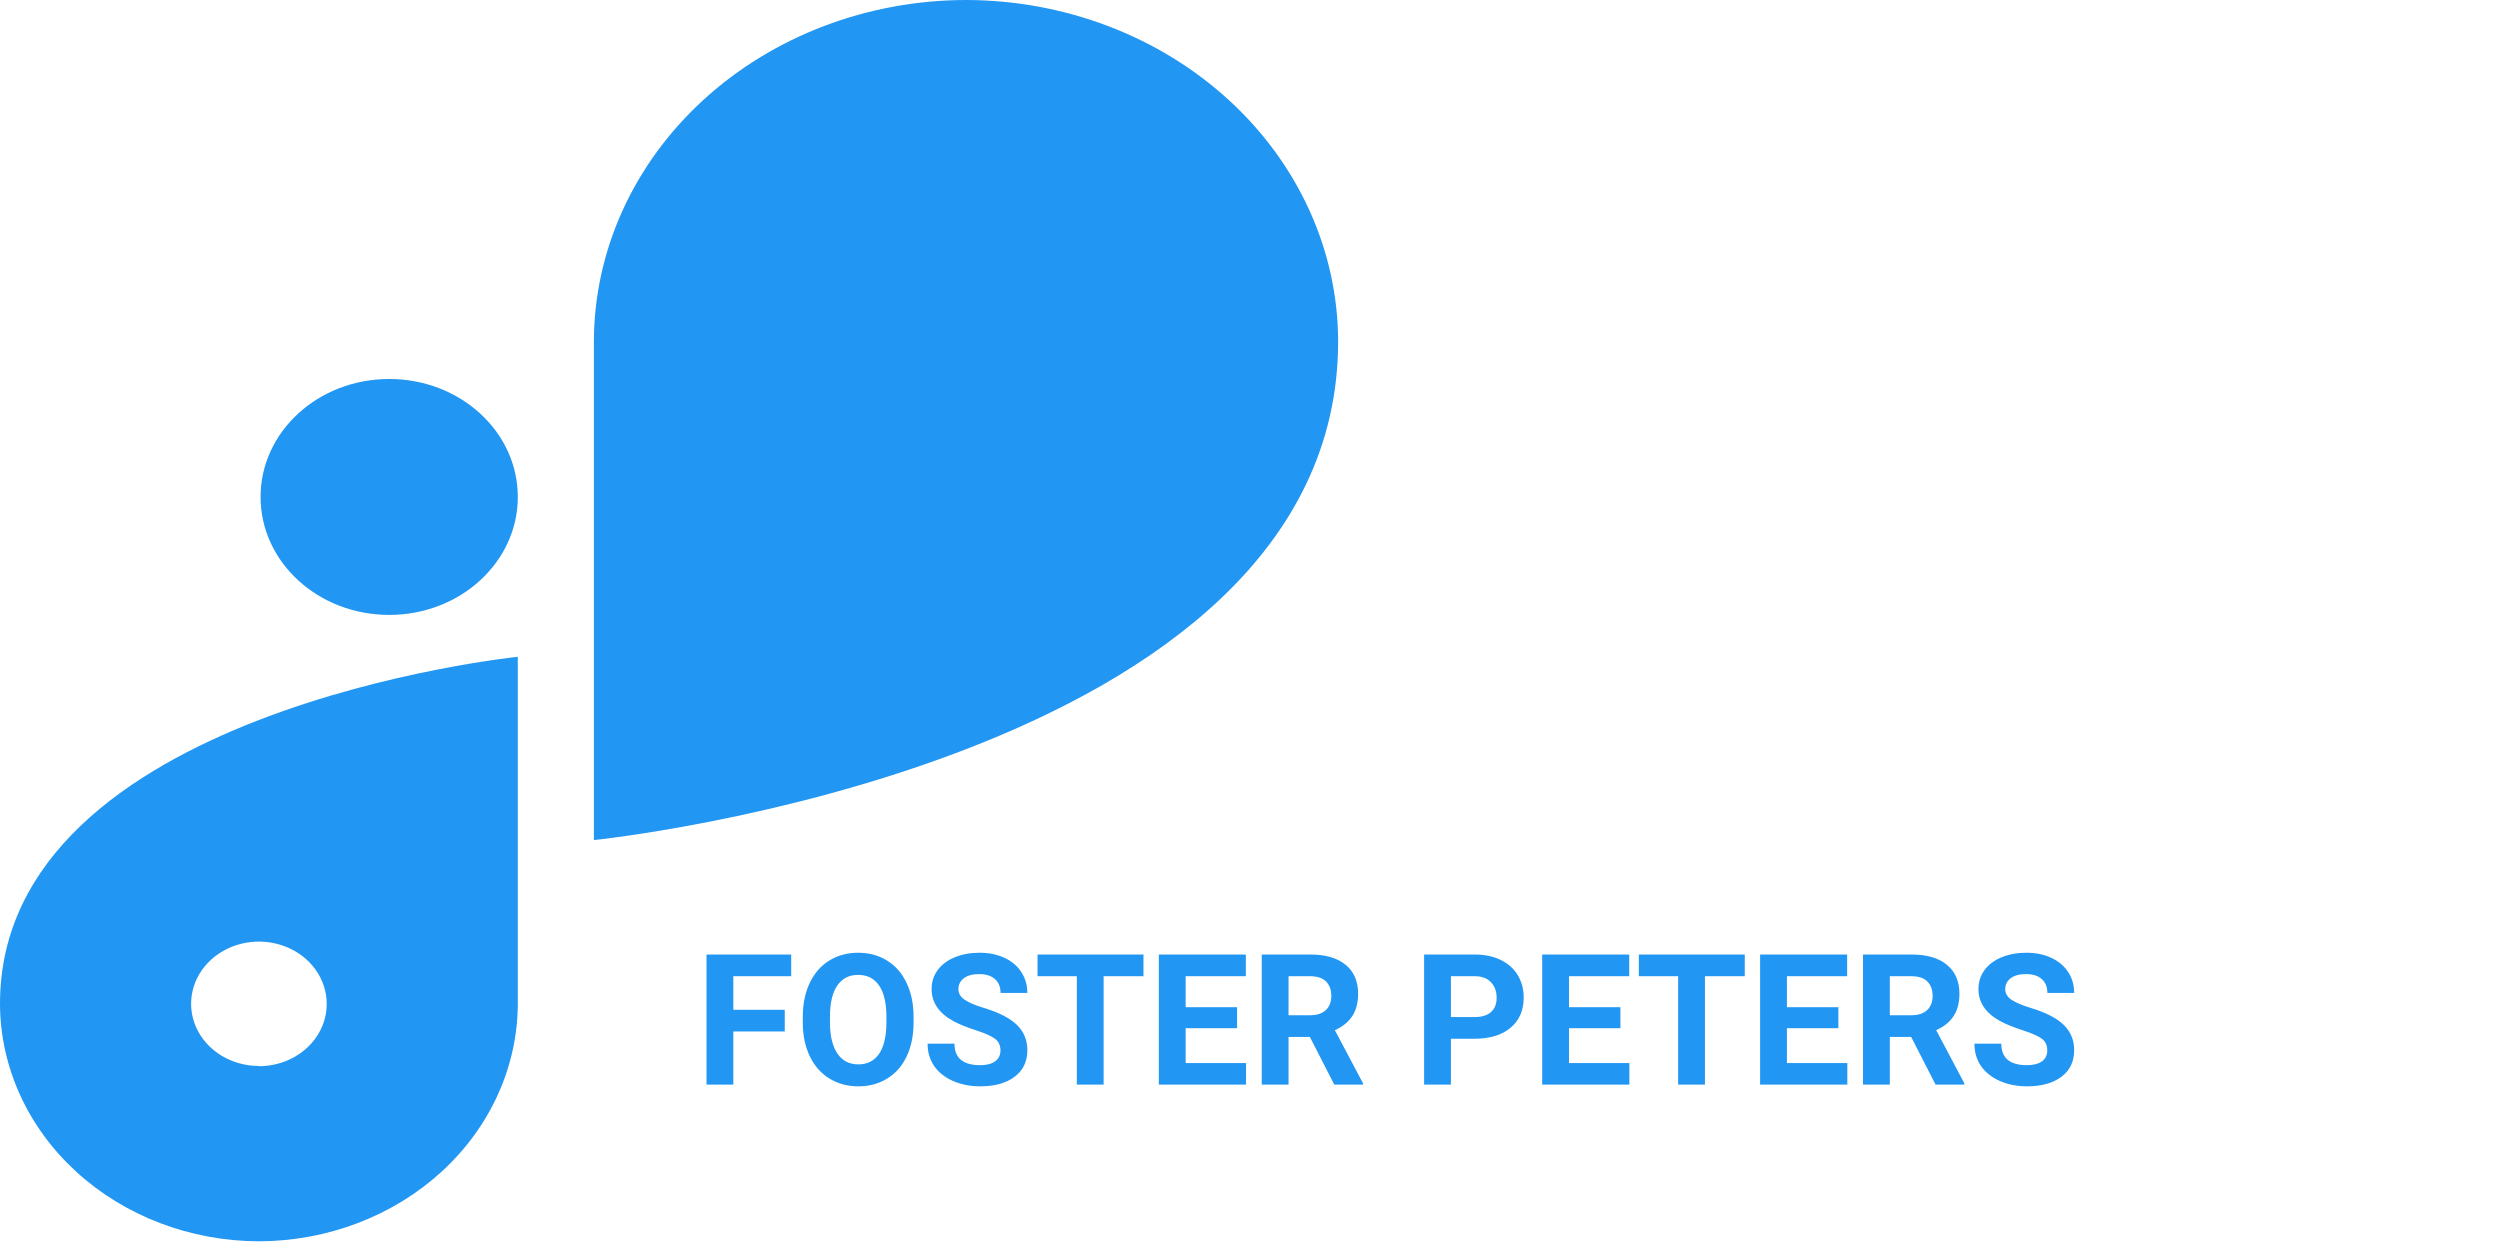
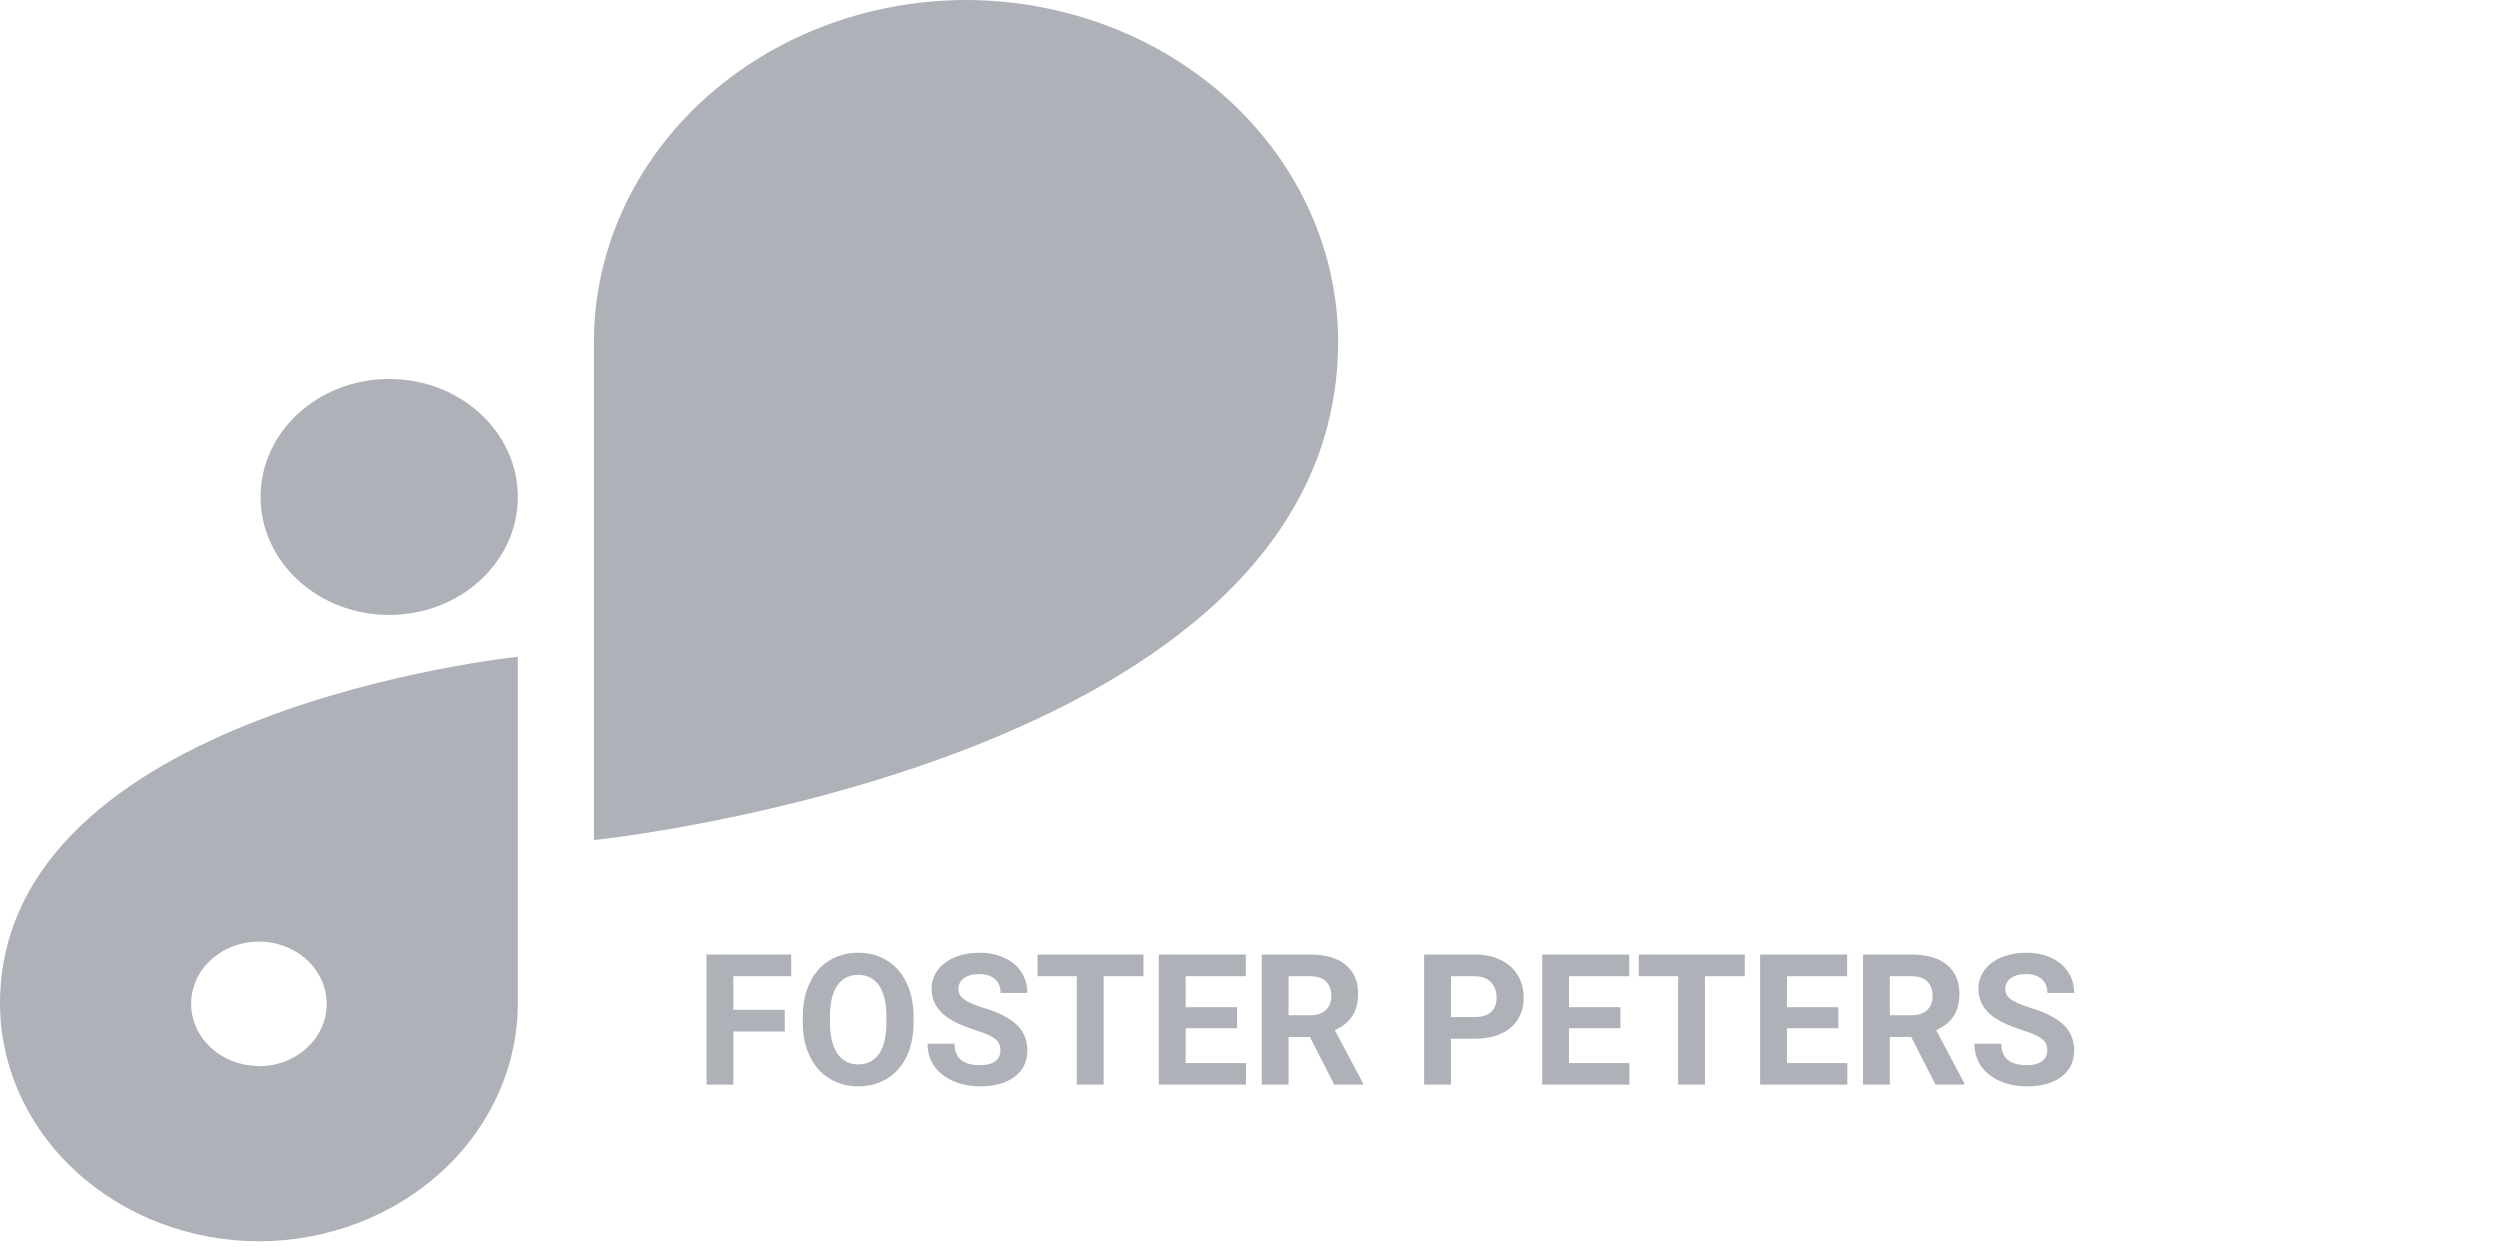
<svg xmlns="http://www.w3.org/2000/svg" width="82" height="41" viewBox="0 0 82 41" fill="none">
-   <path d="M12.767 12.431H12.764C10.435 12.431 8.547 14.162 8.547 16.298V16.301C8.547 18.437 10.435 20.169 12.764 20.169H12.767C15.096 20.169 16.984 18.437 16.984 16.301V16.298C16.984 14.162 15.096 12.431 12.767 12.431Z" fill="#2196F3" />
-   <path d="M43.891 11.195C43.884 8.228 42.597 5.384 40.31 3.286C38.023 1.188 34.923 0.007 31.688 0V0C28.453 0.005 25.351 1.186 23.063 3.285C20.775 5.383 19.487 8.227 19.48 11.195V27.554C19.48 27.554 43.888 25.061 43.891 11.197V11.195Z" fill="#2196F3" />
-   <path d="M0 32.924C0.006 34.988 0.902 36.966 2.494 38.426C4.085 39.886 6.241 40.709 8.492 40.715C10.742 40.709 12.898 39.886 14.489 38.427C16.08 36.968 16.977 34.99 16.984 32.926V21.543C16.984 21.543 0 23.279 0 32.924ZM8.492 34.964C8.052 34.964 7.622 34.844 7.256 34.62C6.891 34.396 6.606 34.077 6.437 33.705C6.269 33.332 6.225 32.922 6.311 32.526C6.397 32.13 6.608 31.767 6.919 31.482C7.23 31.197 7.627 31.002 8.058 30.924C8.489 30.845 8.937 30.885 9.343 31.04C9.749 31.194 10.097 31.455 10.341 31.791C10.585 32.126 10.716 32.521 10.716 32.924C10.717 33.192 10.66 33.459 10.549 33.707C10.437 33.955 10.274 34.181 10.067 34.371C9.861 34.561 9.615 34.712 9.345 34.815C9.074 34.918 8.785 34.971 8.492 34.971V34.964Z" fill="#2196F3" />
-   <path d="M25.74 33.831H24.053V35.574H23.174V31.308H25.951V32.02H24.053V33.122H25.74V33.831ZM29.965 33.538C29.965 33.958 29.891 34.326 29.742 34.642C29.594 34.959 29.381 35.203 29.104 35.374C28.828 35.546 28.512 35.632 28.154 35.632C27.801 35.632 27.485 35.547 27.208 35.377C26.931 35.208 26.716 34.965 26.564 34.651C26.411 34.334 26.334 33.971 26.332 33.561V33.35C26.332 32.93 26.407 32.561 26.558 32.243C26.71 31.922 26.924 31.677 27.199 31.507C27.477 31.335 27.793 31.25 28.148 31.25C28.504 31.25 28.819 31.335 29.095 31.507C29.372 31.677 29.586 31.922 29.736 32.243C29.889 32.561 29.965 32.929 29.965 33.347V33.538ZM29.074 33.344C29.074 32.897 28.994 32.557 28.834 32.325C28.674 32.092 28.445 31.976 28.148 31.976C27.854 31.976 27.626 32.091 27.466 32.322C27.306 32.55 27.225 32.886 27.223 33.33V33.538C27.223 33.973 27.303 34.311 27.463 34.551C27.623 34.791 27.854 34.912 28.154 34.912C28.449 34.912 28.676 34.796 28.834 34.566C28.992 34.334 29.072 33.996 29.074 33.552V33.344ZM32.815 34.455C32.815 34.289 32.757 34.162 32.64 34.074C32.523 33.984 32.312 33.89 32.007 33.792C31.702 33.693 31.461 33.595 31.283 33.499C30.799 33.238 30.557 32.885 30.557 32.442C30.557 32.211 30.621 32.006 30.75 31.827C30.881 31.645 31.067 31.503 31.31 31.402C31.554 31.3 31.827 31.25 32.13 31.25C32.435 31.25 32.706 31.305 32.944 31.416C33.183 31.526 33.367 31.681 33.498 31.882C33.631 32.084 33.697 32.312 33.697 32.568H32.818C32.818 32.373 32.757 32.221 32.634 32.114C32.511 32.004 32.338 31.95 32.115 31.95C31.9 31.95 31.733 31.996 31.614 32.087C31.495 32.177 31.436 32.296 31.436 32.445C31.436 32.584 31.505 32.7 31.644 32.794C31.784 32.887 31.99 32.975 32.262 33.057C32.762 33.208 33.126 33.394 33.355 33.617C33.583 33.839 33.697 34.117 33.697 34.449C33.697 34.818 33.558 35.108 33.278 35.319C32.999 35.528 32.623 35.632 32.15 35.632C31.822 35.632 31.523 35.573 31.254 35.454C30.984 35.333 30.778 35.167 30.636 34.959C30.495 34.749 30.425 34.507 30.425 34.232H31.307C31.307 34.703 31.588 34.938 32.15 34.938C32.359 34.938 32.523 34.896 32.64 34.812C32.757 34.726 32.815 34.607 32.815 34.455ZM37.506 32.02H36.199V35.574H35.32V32.02H34.031V31.308H37.506V32.02ZM40.576 33.725H38.889V34.868H40.869V35.574H38.01V31.308H40.863V32.02H38.889V33.037H40.576V33.725ZM42.964 34.012H42.264V35.574H41.385V31.308H42.97C43.474 31.308 43.862 31.42 44.136 31.645C44.409 31.87 44.546 32.187 44.546 32.597C44.546 32.888 44.482 33.131 44.355 33.327C44.23 33.52 44.04 33.674 43.784 33.79L44.707 35.533V35.574H43.764L42.964 34.012ZM42.264 33.3H42.973C43.193 33.3 43.364 33.245 43.485 33.133C43.606 33.02 43.667 32.865 43.667 32.667C43.667 32.466 43.609 32.308 43.494 32.193C43.381 32.078 43.206 32.02 42.97 32.02H42.264V33.3ZM47.59 34.071V35.574H46.711V31.308H48.375C48.695 31.308 48.977 31.367 49.219 31.484C49.463 31.601 49.65 31.768 49.781 31.985C49.912 32.2 49.977 32.445 49.977 32.72C49.977 33.138 49.834 33.468 49.547 33.71C49.262 33.951 48.866 34.071 48.36 34.071H47.59ZM47.59 33.359H48.375C48.607 33.359 48.784 33.304 48.905 33.195C49.028 33.085 49.09 32.929 49.09 32.726C49.09 32.517 49.028 32.348 48.905 32.219C48.782 32.09 48.612 32.024 48.395 32.02H47.59V33.359ZM53.15 33.725H51.463V34.868H53.443V35.574H50.584V31.308H53.438V32.02H51.463V33.037H53.15V33.725ZM57.228 32.02H55.922V35.574H55.043V32.02H53.754V31.308H57.228V32.02ZM60.299 33.725H58.611V34.868H60.592V35.574H57.732V31.308H60.586V32.02H58.611V33.037H60.299V33.725ZM62.687 34.012H61.986V35.574H61.107V31.308H62.692C63.196 31.308 63.585 31.42 63.858 31.645C64.132 31.87 64.269 32.187 64.269 32.597C64.269 32.888 64.205 33.131 64.078 33.327C63.953 33.52 63.763 33.674 63.507 33.79L64.43 35.533V35.574H63.486L62.687 34.012ZM61.986 33.3H62.695C62.916 33.3 63.087 33.245 63.208 33.133C63.329 33.02 63.39 32.865 63.39 32.667C63.39 32.466 63.332 32.308 63.217 32.193C63.103 32.078 62.929 32.02 62.692 32.02H61.986V33.3ZM67.151 34.455C67.151 34.289 67.093 34.162 66.976 34.074C66.858 33.984 66.647 33.89 66.343 33.792C66.038 33.693 65.797 33.595 65.619 33.499C65.135 33.238 64.893 32.885 64.893 32.442C64.893 32.211 64.957 32.006 65.086 31.827C65.217 31.645 65.403 31.503 65.645 31.402C65.89 31.3 66.163 31.25 66.466 31.25C66.77 31.25 67.042 31.305 67.28 31.416C67.519 31.526 67.703 31.681 67.834 31.882C67.967 32.084 68.033 32.312 68.033 32.568H67.154C67.154 32.373 67.093 32.221 66.97 32.114C66.847 32.004 66.674 31.95 66.451 31.95C66.236 31.95 66.069 31.996 65.95 32.087C65.831 32.177 65.772 32.296 65.772 32.445C65.772 32.584 65.841 32.7 65.98 32.794C66.12 32.887 66.326 32.975 66.598 33.057C67.098 33.208 67.462 33.394 67.69 33.617C67.919 33.839 68.033 34.117 68.033 34.449C68.033 34.818 67.894 35.108 67.614 35.319C67.335 35.528 66.959 35.632 66.486 35.632C66.158 35.632 65.859 35.573 65.59 35.454C65.32 35.333 65.114 35.167 64.972 34.959C64.831 34.749 64.761 34.507 64.761 34.232H65.643C65.643 34.703 65.924 34.938 66.486 34.938C66.695 34.938 66.858 34.896 66.976 34.812C67.093 34.726 67.151 34.607 67.151 34.455Z" fill="#2196F3" />
+   <path d="M12.767 12.431H12.764C10.435 12.431 8.547 14.162 8.547 16.298V16.301C8.547 18.437 10.435 20.169 12.764 20.169H12.767C15.096 20.169 16.984 18.437 16.984 16.301V16.298C16.984 14.162 15.096 12.431 12.767 12.431Z" fill="#AFB1B8" />
+   <path d="M43.891 11.195C43.884 8.228 42.597 5.384 40.31 3.286C38.023 1.188 34.923 0.007 31.688 0V0C28.453 0.005 25.351 1.186 23.063 3.285C20.775 5.383 19.487 8.227 19.48 11.195V27.554C19.48 27.554 43.888 25.061 43.891 11.197V11.195Z" fill="#AFB1B8" />
+   <path d="M0 32.924C0.006 34.988 0.902 36.966 2.494 38.426C4.085 39.886 6.241 40.709 8.492 40.715C10.742 40.709 12.898 39.886 14.489 38.427C16.08 36.968 16.977 34.99 16.984 32.926V21.543C16.984 21.543 0 23.279 0 32.924ZM8.492 34.964C8.052 34.964 7.622 34.844 7.256 34.62C6.891 34.396 6.606 34.077 6.437 33.705C6.269 33.332 6.225 32.922 6.311 32.526C6.397 32.13 6.608 31.767 6.919 31.482C7.23 31.197 7.627 31.002 8.058 30.924C8.489 30.845 8.937 30.885 9.343 31.04C9.749 31.194 10.097 31.455 10.341 31.791C10.585 32.126 10.716 32.521 10.716 32.924C10.717 33.192 10.66 33.459 10.549 33.707C10.437 33.955 10.274 34.181 10.067 34.371C9.861 34.561 9.615 34.712 9.345 34.815C9.074 34.918 8.785 34.971 8.492 34.971V34.964Z" fill="#AFB1B8" />
+   <path d="M25.74 33.831H24.053V35.574H23.174V31.308H25.951V32.02H24.053V33.122H25.74V33.831ZM29.965 33.538C29.965 33.958 29.891 34.326 29.742 34.642C29.594 34.959 29.381 35.203 29.104 35.374C28.828 35.546 28.512 35.632 28.154 35.632C27.801 35.632 27.485 35.547 27.208 35.377C26.931 35.208 26.716 34.965 26.564 34.651C26.411 34.334 26.334 33.971 26.332 33.561V33.35C26.332 32.93 26.407 32.561 26.558 32.243C26.71 31.922 26.924 31.677 27.199 31.507C27.477 31.335 27.793 31.25 28.148 31.25C28.504 31.25 28.819 31.335 29.095 31.507C29.372 31.677 29.586 31.922 29.736 32.243C29.889 32.561 29.965 32.929 29.965 33.347V33.538ZM29.074 33.344C29.074 32.897 28.994 32.557 28.834 32.325C28.674 32.092 28.445 31.976 28.148 31.976C27.854 31.976 27.626 32.091 27.466 32.322C27.306 32.55 27.225 32.886 27.223 33.33V33.538C27.223 33.973 27.303 34.311 27.463 34.551C27.623 34.791 27.854 34.912 28.154 34.912C28.449 34.912 28.676 34.796 28.834 34.566C28.992 34.334 29.072 33.996 29.074 33.552V33.344ZM32.815 34.455C32.815 34.289 32.757 34.162 32.64 34.074C32.523 33.984 32.312 33.89 32.007 33.792C31.702 33.693 31.461 33.595 31.283 33.499C30.799 33.238 30.557 32.885 30.557 32.442C30.557 32.211 30.621 32.006 30.75 31.827C30.881 31.645 31.067 31.503 31.31 31.402C31.554 31.3 31.827 31.25 32.13 31.25C32.435 31.25 32.706 31.305 32.944 31.416C33.183 31.526 33.367 31.681 33.498 31.882C33.631 32.084 33.697 32.312 33.697 32.568H32.818C32.818 32.373 32.757 32.221 32.634 32.114C32.511 32.004 32.338 31.95 32.115 31.95C31.9 31.95 31.733 31.996 31.614 32.087C31.495 32.177 31.436 32.296 31.436 32.445C31.436 32.584 31.505 32.7 31.644 32.794C31.784 32.887 31.99 32.975 32.262 33.057C32.762 33.208 33.126 33.394 33.355 33.617C33.583 33.839 33.697 34.117 33.697 34.449C33.697 34.818 33.558 35.108 33.278 35.319C32.999 35.528 32.623 35.632 32.15 35.632C31.822 35.632 31.523 35.573 31.254 35.454C30.984 35.333 30.778 35.167 30.636 34.959C30.495 34.749 30.425 34.507 30.425 34.232H31.307C31.307 34.703 31.588 34.938 32.15 34.938C32.359 34.938 32.523 34.896 32.64 34.812C32.757 34.726 32.815 34.607 32.815 34.455ZM37.506 32.02H36.199V35.574H35.32V32.02H34.031V31.308H37.506V32.02ZM40.576 33.725H38.889V34.868H40.869V35.574H38.01V31.308H40.863V32.02H38.889V33.037H40.576V33.725ZM42.964 34.012H42.264V35.574H41.385V31.308H42.97C43.474 31.308 43.862 31.42 44.136 31.645C44.409 31.87 44.546 32.187 44.546 32.597C44.546 32.888 44.482 33.131 44.355 33.327C44.23 33.52 44.04 33.674 43.784 33.79L44.707 35.533V35.574H43.764L42.964 34.012ZM42.264 33.3H42.973C43.193 33.3 43.364 33.245 43.485 33.133C43.606 33.02 43.667 32.865 43.667 32.667C43.667 32.466 43.609 32.308 43.494 32.193C43.381 32.078 43.206 32.02 42.97 32.02H42.264V33.3ZM47.59 34.071V35.574H46.711V31.308H48.375C48.695 31.308 48.977 31.367 49.219 31.484C49.463 31.601 49.65 31.768 49.781 31.985C49.912 32.2 49.977 32.445 49.977 32.72C49.977 33.138 49.834 33.468 49.547 33.71C49.262 33.951 48.866 34.071 48.36 34.071H47.59ZM47.59 33.359H48.375C48.607 33.359 48.784 33.304 48.905 33.195C49.028 33.085 49.09 32.929 49.09 32.726C49.09 32.517 49.028 32.348 48.905 32.219C48.782 32.09 48.612 32.024 48.395 32.02H47.59V33.359ZM53.15 33.725H51.463V34.868H53.443V35.574H50.584V31.308H53.438V32.02H51.463V33.037H53.15V33.725ZM57.228 32.02H55.922V35.574H55.043V32.02H53.754V31.308H57.228V32.02ZM60.299 33.725H58.611V34.868H60.592V35.574H57.732V31.308H60.586V32.02H58.611V33.037H60.299V33.725ZM62.687 34.012H61.986V35.574H61.107V31.308H62.692C63.196 31.308 63.585 31.42 63.858 31.645C64.132 31.87 64.269 32.187 64.269 32.597C64.269 32.888 64.205 33.131 64.078 33.327C63.953 33.52 63.763 33.674 63.507 33.79L64.43 35.533V35.574H63.486L62.687 34.012ZM61.986 33.3H62.695C62.916 33.3 63.087 33.245 63.208 33.133C63.329 33.02 63.39 32.865 63.39 32.667C63.39 32.466 63.332 32.308 63.217 32.193C63.103 32.078 62.929 32.02 62.692 32.02H61.986V33.3ZM67.151 34.455C67.151 34.289 67.093 34.162 66.976 34.074C66.858 33.984 66.647 33.89 66.343 33.792C66.038 33.693 65.797 33.595 65.619 33.499C65.135 33.238 64.893 32.885 64.893 32.442C64.893 32.211 64.957 32.006 65.086 31.827C65.217 31.645 65.403 31.503 65.645 31.402C65.89 31.3 66.163 31.25 66.466 31.25C66.77 31.25 67.042 31.305 67.28 31.416C67.519 31.526 67.703 31.681 67.834 31.882C67.967 32.084 68.033 32.312 68.033 32.568H67.154C67.154 32.373 67.093 32.221 66.97 32.114C66.847 32.004 66.674 31.95 66.451 31.95C66.236 31.95 66.069 31.996 65.95 32.087C65.831 32.177 65.772 32.296 65.772 32.445C65.772 32.584 65.841 32.7 65.98 32.794C66.12 32.887 66.326 32.975 66.598 33.057C67.098 33.208 67.462 33.394 67.69 33.617C67.919 33.839 68.033 34.117 68.033 34.449C68.033 34.818 67.894 35.108 67.614 35.319C67.335 35.528 66.959 35.632 66.486 35.632C66.158 35.632 65.859 35.573 65.59 35.454C65.32 35.333 65.114 35.167 64.972 34.959C64.831 34.749 64.761 34.507 64.761 34.232H65.643C65.643 34.703 65.924 34.938 66.486 34.938C66.695 34.938 66.858 34.896 66.976 34.812C67.093 34.726 67.151 34.607 67.151 34.455Z" fill="#AFB1B8" />
</svg>
